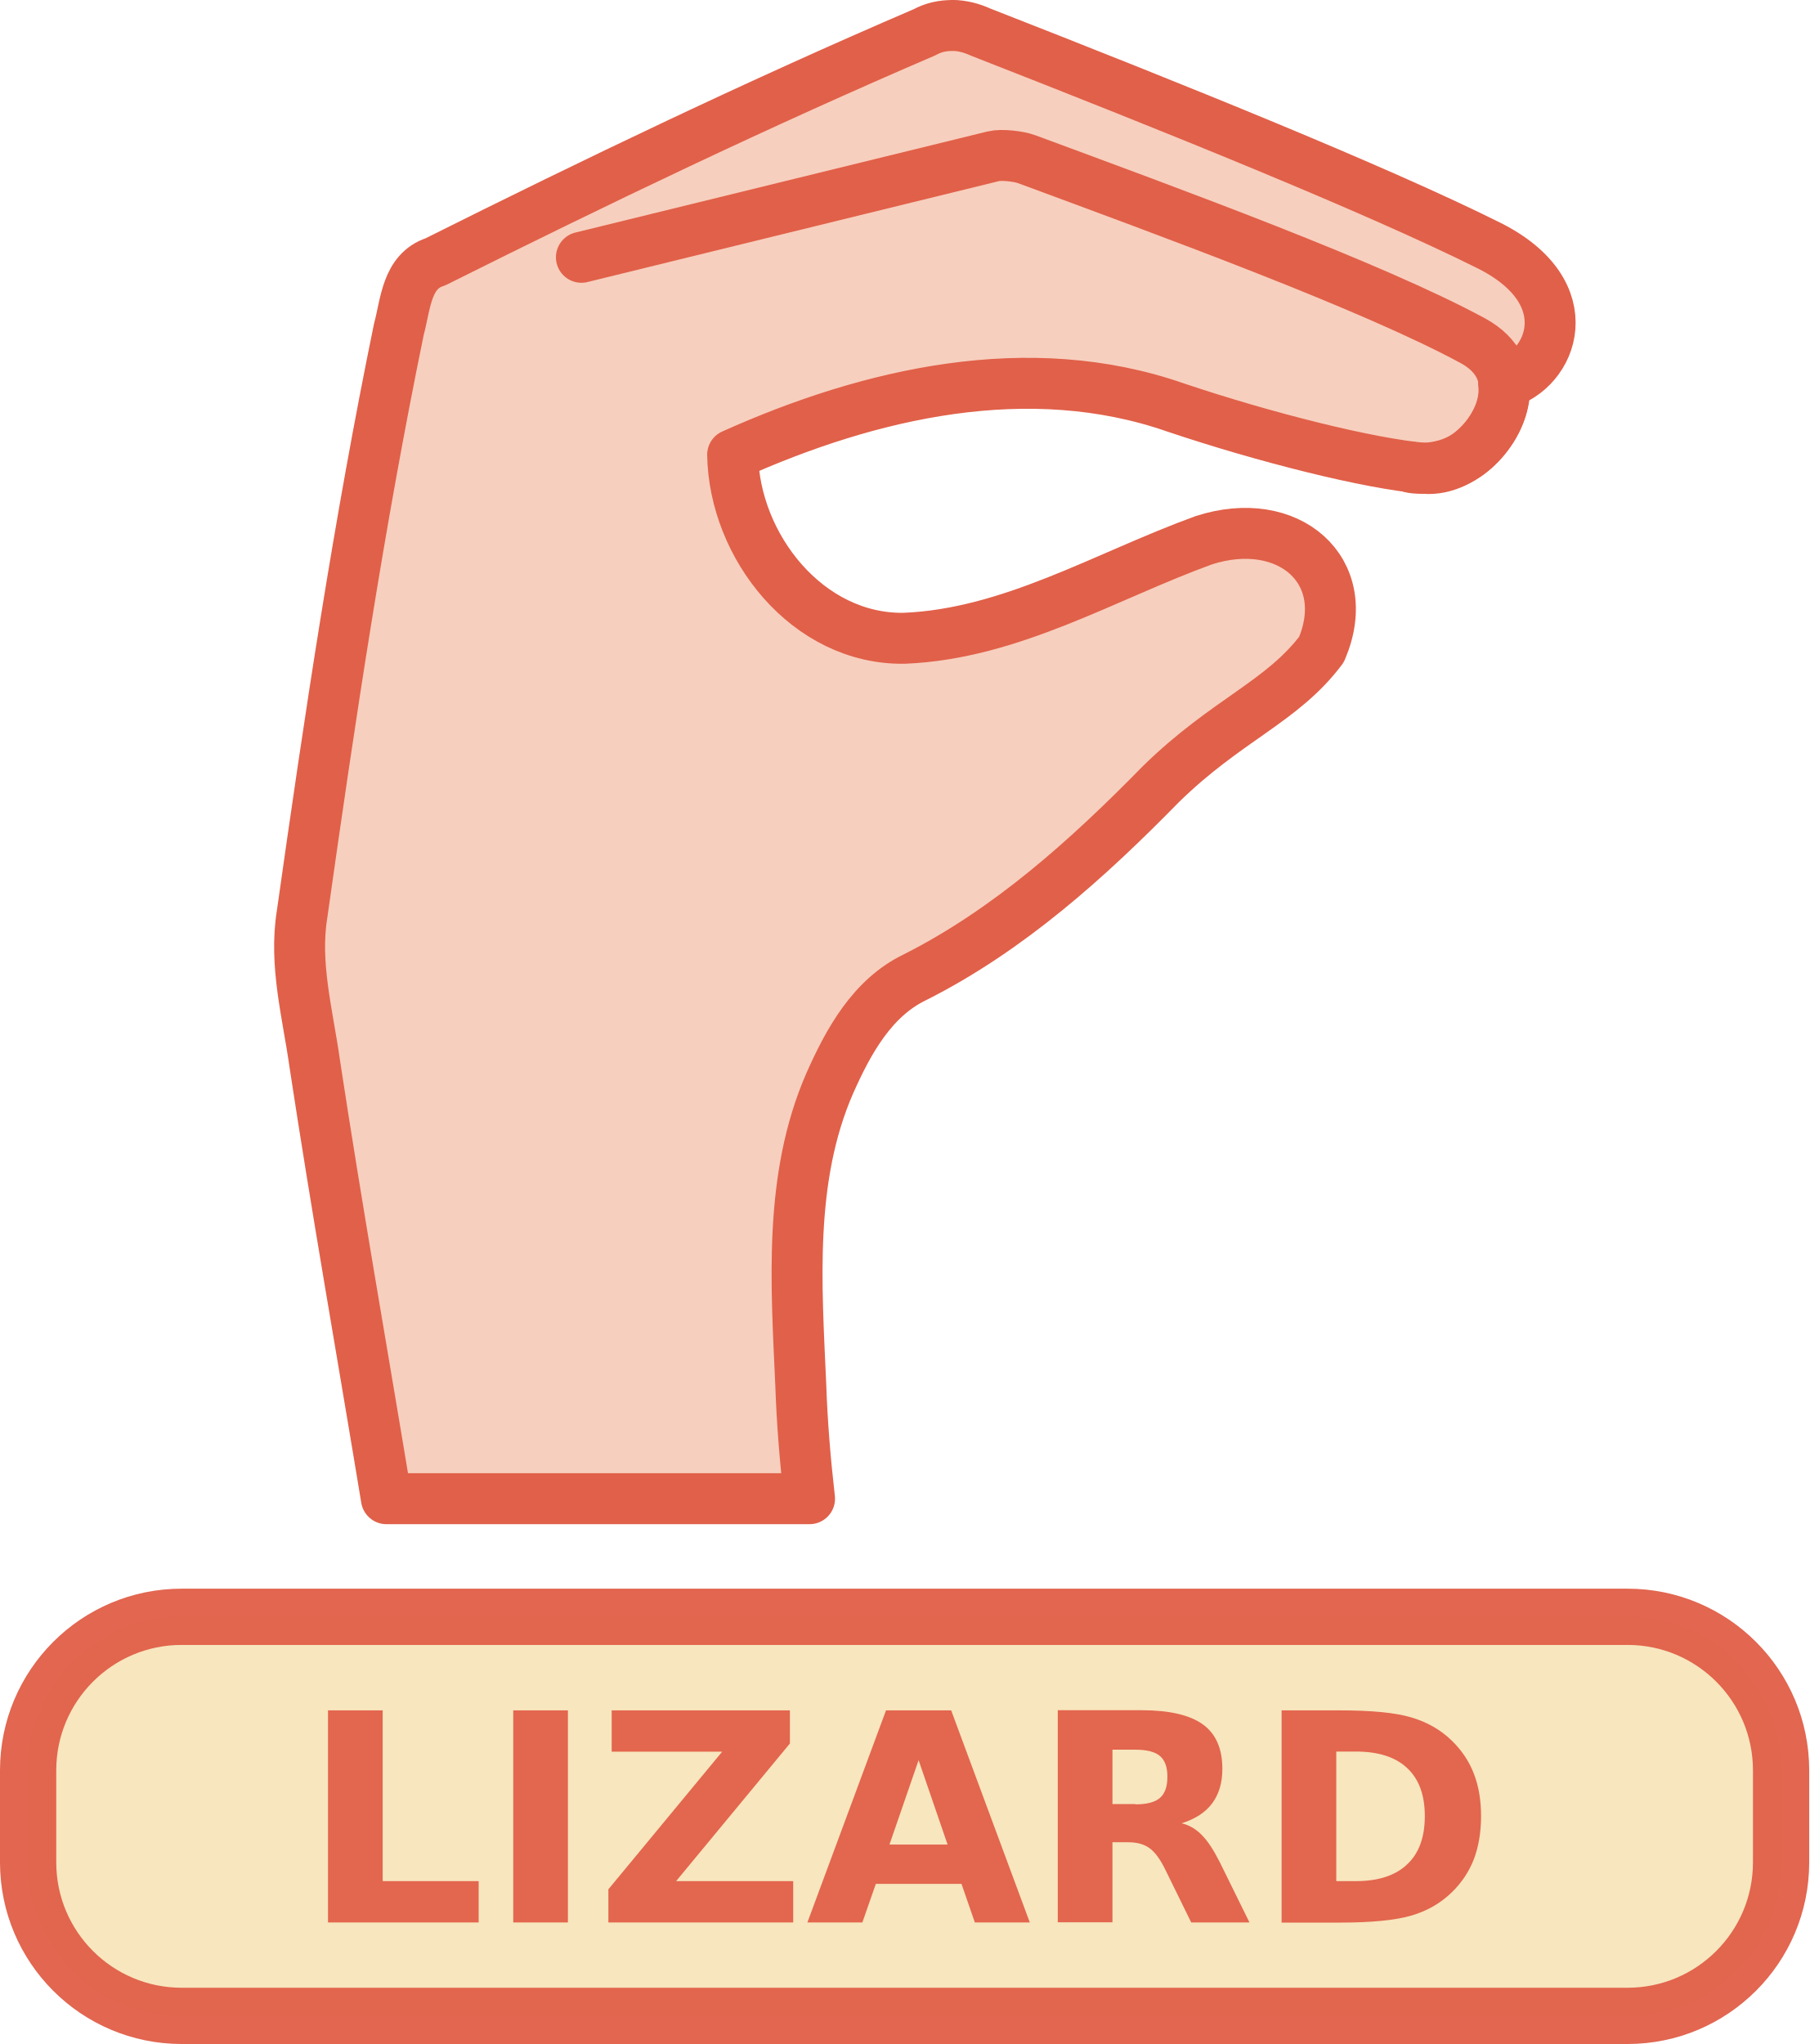
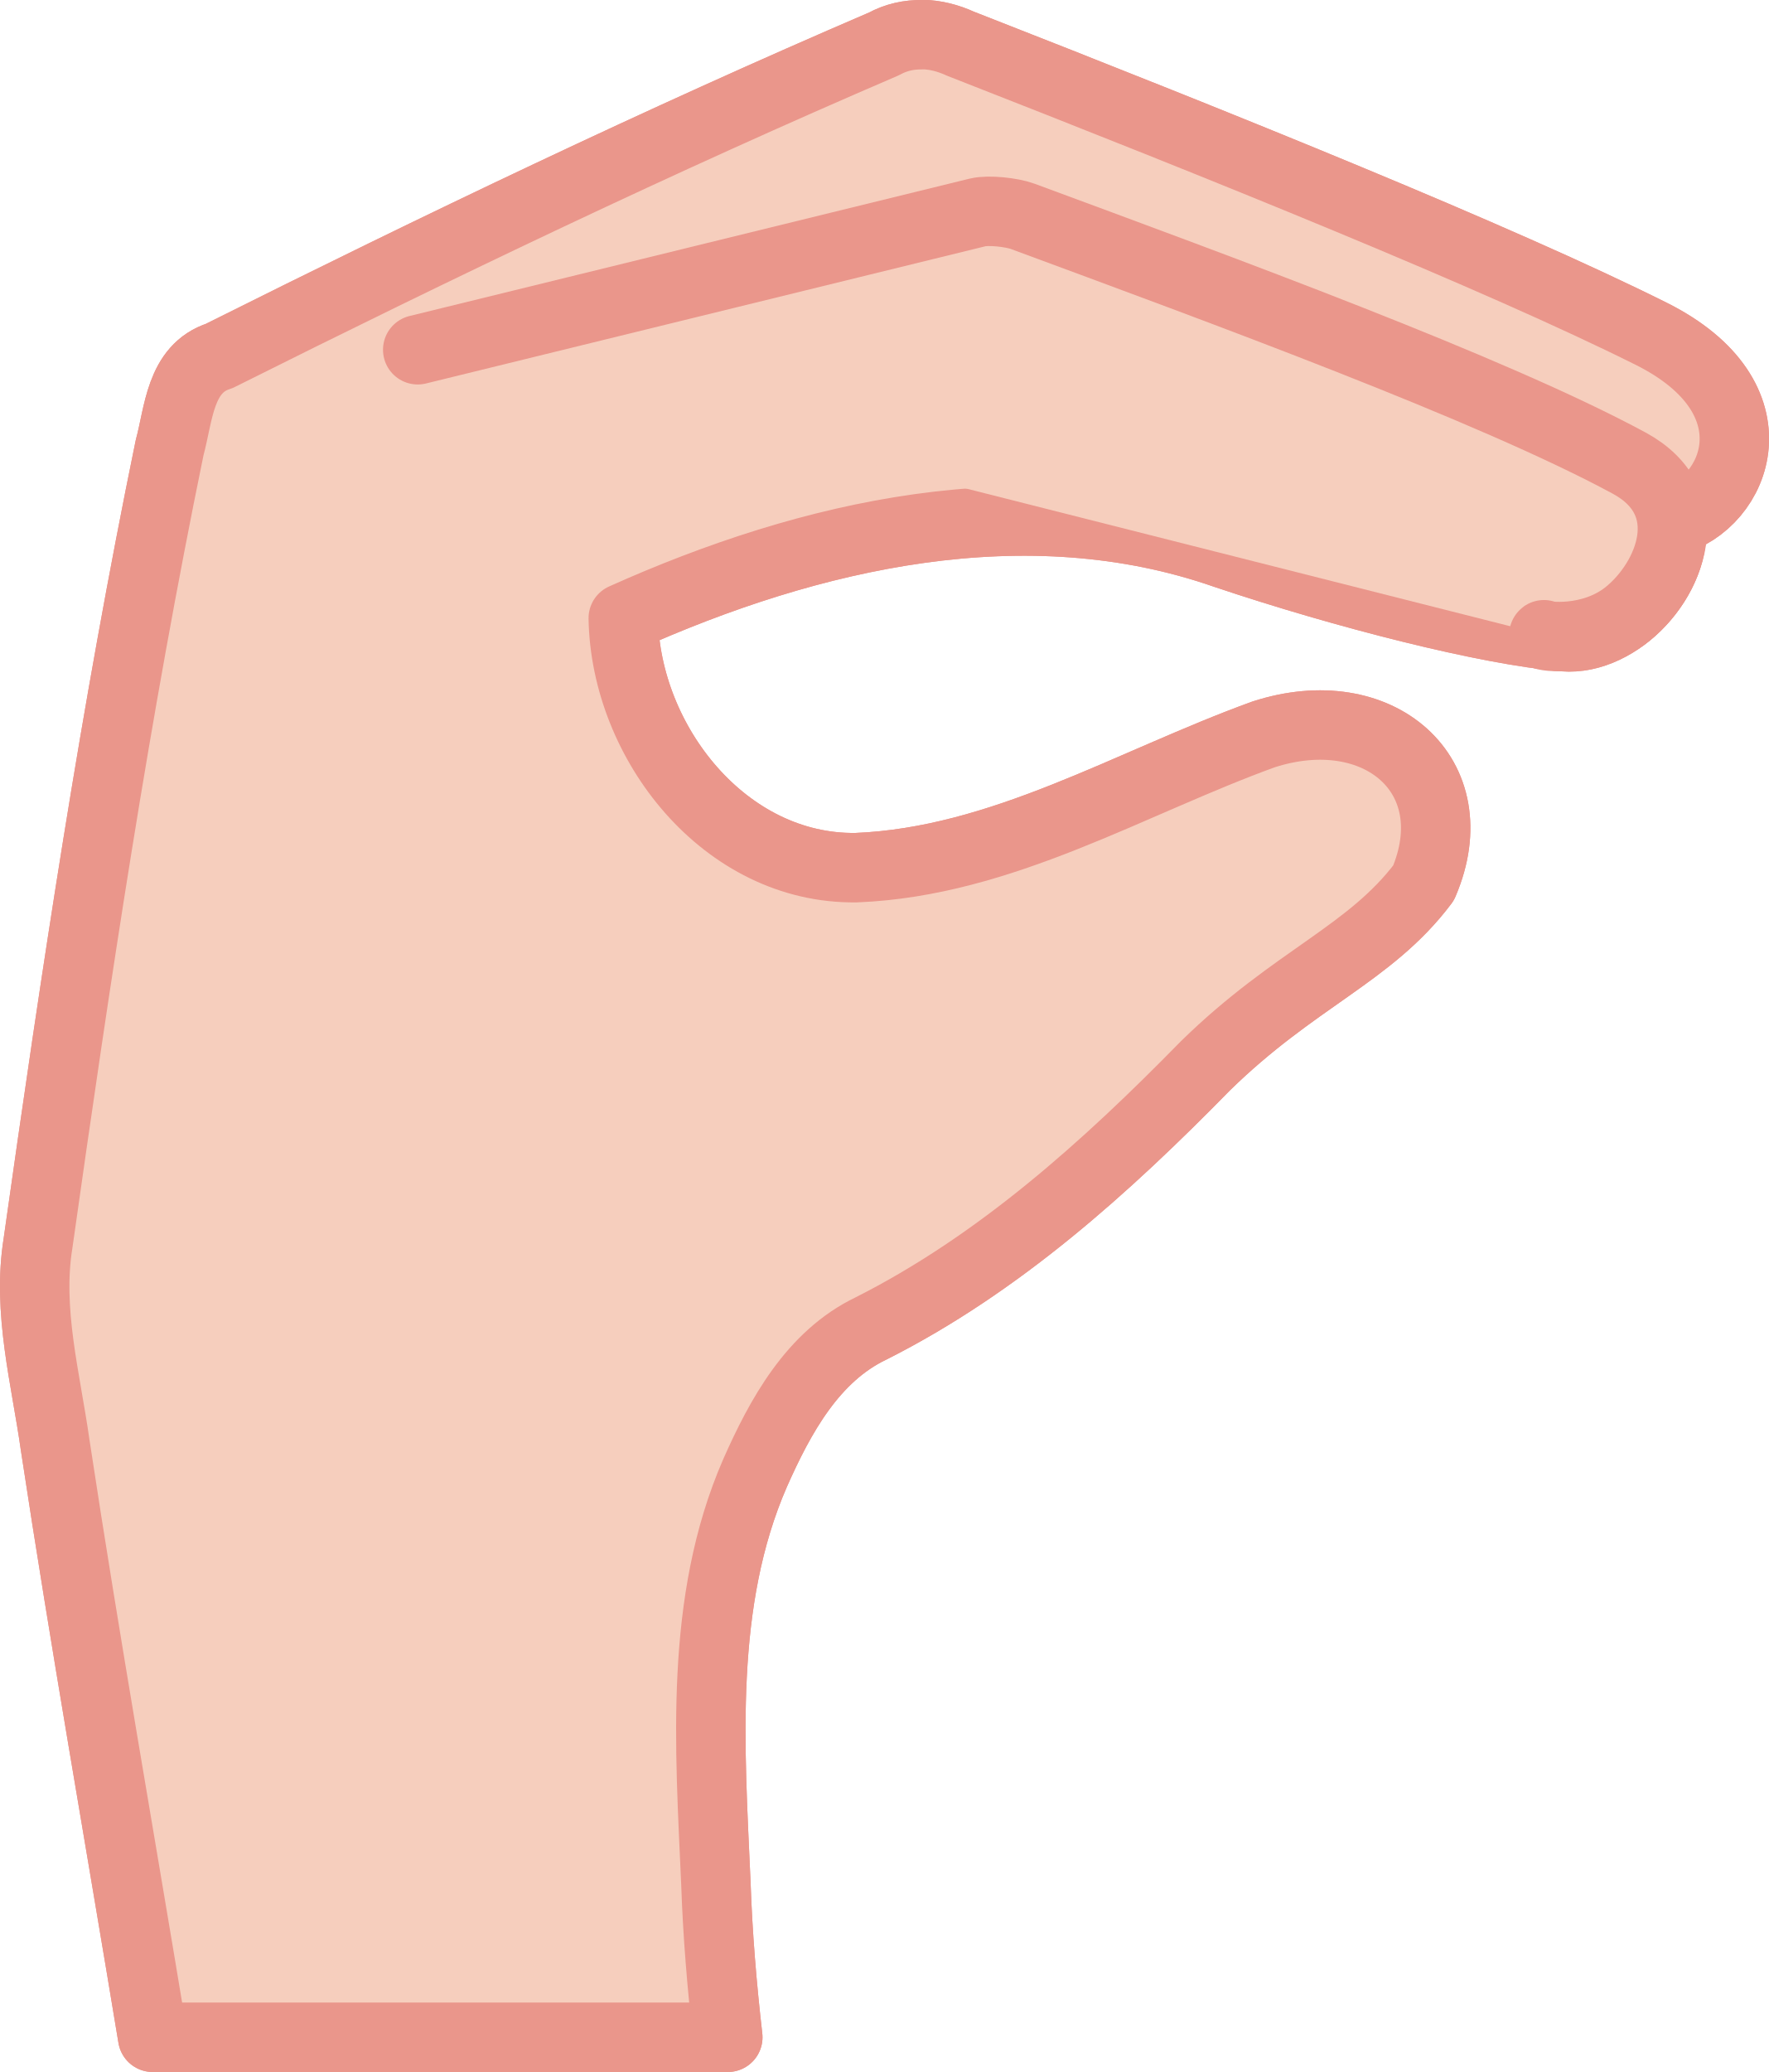
- <svg xmlns="http://www.w3.org/2000/svg" id="svg8514" width="126.09" height="142.44" viewBox="0 0 126.09 142.44">
-   <g id="g4065">
-     <g id="g4010">
-       <path id="path4207" d="m66.38,1.78c-.67-.01-1.33.13-1.95.47-11.53,4.95-22.87,10.39-34.09,16-2.02.64-2.07,2.97-2.54,4.69-2.78,13.51-4.82,27.14-6.75,40.79-.56,3.48.4,6.94.88,10.36,1.54,10.14,3.33,20.23,5,30.35h29.49c-.3-2.62-.52-5.25-.61-7.89-.31-7.03-.87-14.43,2.01-21.04,1.29-2.91,2.96-5.98,5.95-7.41,6.54-3.3,12.05-8.26,17.14-13.46,4.6-4.5,8.44-5.72,11.19-9.38,2.35-5.5-2.32-9.52-8.21-7.61-6.86,2.49-13.42,6.53-20.88,6.83-6.72.1-11.84-6.4-11.95-12.79,9.58-4.3,20.65-6.86,30.88-3.29,6.13,2.06,13.47,3.92,17.35,4.24,2.81.23,5.86-3.03,5.5-5.92,3.38-.89,5.58-6.31-1.02-9.61-7.81-3.9-21.89-9.58-35.42-14.87-.63-.29-1.3-.46-1.96-.47Z" style="fill:#f7cfbe; stroke-width:0px;" />
-       <path id="path4210" d="m66.38,1.78c-.67-.01-1.33.13-1.95.47-11.53,4.95-22.87,10.39-34.09,16-2.02.64-2.07,2.97-2.54,4.69-2.78,13.51-4.82,27.14-6.75,40.79-.56,3.48.4,6.94.88,10.36,1.54,10.14,3.33,20.23,5,30.35h29.49c-.3-2.62-.52-5.25-.61-7.89-.31-7.03-.87-14.43,2.01-21.04,1.29-2.91,2.96-5.98,5.95-7.41,6.54-3.3,12.05-8.26,17.14-13.46,4.6-4.5,8.44-5.72,11.19-9.38,2.35-5.5-2.32-9.52-8.21-7.61-6.86,2.49-13.42,6.53-20.88,6.83-6.72.1-11.84-6.4-11.95-12.79,9.58-4.3,20.65-6.86,30.88-3.29,6.13,2.06,13.47,3.92,17.35,4.24,2.81.23,5.86-3.03,5.5-5.92,3.38-.89,5.58-6.31-1.02-9.61-7.81-3.9-21.89-9.58-35.42-14.87-.63-.29-1.3-.46-1.96-.47Z" style="fill:none; stroke:#e16049; stroke-linecap:round; stroke-linejoin:round; stroke-width:3.55px;" />
-       <path id="path4222" d="m40.52,17.93l28.71-7.04c.57-.14,1.77,0,2.31.2,10.19,3.77,24.06,8.84,31.1,12.65,3.73,2.02,2.1,5.99-.1,7.75-1.88,1.5-4.37,1.12-4.27,1.05" style="fill:none; stroke:#e16049; stroke-linecap:round; stroke-linejoin:round; stroke-width:3.55px;" />
-     </g>
-     <g id="g4031">
-       <rect id="rect4016" x="1.96" y="112.67" width="122.17" height="27.81" rx="10.7" ry="10.7" style="fill:#f7e6be; stroke:rgba(225,96,73,.96); stroke-linecap:round; stroke-linejoin:bevel; stroke-width:3.92px;" />
-       <g id="flowRoot4024">
-         <path id="path4127" d="m22.86,119.19h3.81v11.9h6.69v2.88h-10.5v-14.78Z" style="fill:#e3664e; stroke-width:0px;" />
-         <path id="path4129" d="m35.77,119.19h3.81v14.78h-3.81v-14.78Z" style="fill:#e3664e; stroke-width:0px;" />
-         <path id="path4131" d="m42.62,119.19h12.43v2.31l-7.93,9.59h8.16v2.88h-12.88v-2.31l7.93-9.59h-7.7v-2.88Z" style="fill:#e3664e; stroke-width:0px;" />
-         <path id="path4133" d="m67,131.28h-5.96l-.94,2.69h-3.83l5.48-14.78h4.54l5.48,14.78h-3.83l-.93-2.69Zm-5.01-2.74h4.05l-2.02-5.88-2.03,5.88Z" style="fill:#e3664e; stroke-width:0px;" />
-         <path id="path4135" d="m79.13,125.74c.8,0,1.37-.15,1.71-.45.35-.3.52-.79.52-1.47s-.17-1.15-.52-1.45c-.34-.29-.91-.44-1.71-.44h-1.6v3.79h1.6Zm-1.6,2.63v5.59h-3.81v-14.78h5.82c1.95,0,3.37.33,4.28.98.91.65,1.37,1.69,1.37,3.1,0,.98-.24,1.78-.71,2.41-.47.63-1.18,1.09-2.13,1.39.52.12.99.39,1.4.81.42.42.83,1.05,1.26,1.9l2.07,4.2h-4.06l-1.8-3.67c-.36-.74-.73-1.24-1.11-1.51-.37-.27-.86-.41-1.49-.41h-1.08Z" style="fill:#e3664e; stroke-width:0px;" />
-         <path id="path4137" d="m93.13,122.07v9.02h1.37c1.56,0,2.75-.39,3.56-1.16.83-.77,1.24-1.89,1.24-3.37s-.41-2.58-1.23-3.35c-.82-.77-2.01-1.15-3.57-1.15h-1.37Zm-3.81-2.88h4.02c2.24,0,3.91.16,5.01.49,1.1.32,2.05.86,2.83,1.62.69.67,1.21,1.44,1.54,2.31.34.87.5,1.86.5,2.96s-.17,2.11-.5,2.99c-.34.87-.85,1.64-1.54,2.31-.79.77-1.74,1.31-2.85,1.63-1.11.32-2.77.48-4.99.48h-4.02v-14.78Z" style="fill:#e3664e; stroke-width:0px;" />
-       </g>
-     </g>
+ <svg xmlns="http://www.w3.org/2000/svg" id="svg8514" width="90.7" height="106.22" viewBox="0 0 90.7 106.22">
+   <g id="g4010">
+     <path id="path4207" d="m47.28,1.78c-.67-.01-1.33.13-1.95.47-11.53,4.95-22.87,10.39-34.09,16-2.02.64-2.07,2.97-2.54,4.69-2.78,13.51-4.82,27.14-6.75,40.79-.56,3.48.4,6.94.88,10.36,1.54,10.14,3.33,20.23,5,30.35h29.49c-.3-2.62-.52-5.25-.61-7.89-.31-7.03-.87-14.43,2.01-21.04,1.29-2.91,2.96-5.98,5.95-7.41,6.54-3.3,12.05-8.26,17.14-13.46,4.6-4.5,8.44-5.72,11.19-9.38,2.35-5.5-2.32-9.52-8.21-7.61-6.86,2.49-13.42,6.53-20.88,6.83-6.72.1-11.84-6.4-11.95-12.79,9.58-4.3,20.65-6.86,30.88-3.29,6.13,2.06,13.47,3.92,17.35,4.24,2.81.23,5.86-3.03,5.5-5.92,3.38-.89,5.58-6.31-1.02-9.61-7.81-3.9-21.89-9.58-35.42-14.87-.63-.29-1.3-.46-1.96-.47Z" style="fill:#f6cebd; stroke:#ea968b; stroke-linecap:round; stroke-linejoin:round; stroke-width:3.56px;" />
+     <path id="path4210" d="m47.28,1.78c-.67-.01-1.33.13-1.95.47-11.53,4.95-22.87,10.39-34.09,16-2.02.64-2.07,2.97-2.54,4.69-2.78,13.51-4.82,27.14-6.75,40.79-.56,3.48.4,6.94.88,10.36,1.54,10.14,3.33,20.23,5,30.35h29.49c-.3-2.62-.52-5.25-.61-7.89-.31-7.03-.87-14.43,2.01-21.04,1.29-2.91,2.96-5.98,5.95-7.41,6.54-3.3,12.05-8.26,17.14-13.46,4.6-4.5,8.44-5.72,11.19-9.38,2.35-5.5-2.32-9.52-8.21-7.61-6.86,2.49-13.42,6.53-20.88,6.83-6.72.1-11.84-6.4-11.95-12.79,9.58-4.3,20.65-6.86,30.88-3.29,6.13,2.06,13.47,3.92,17.35,4.24,2.81.23,5.86-3.03,5.5-5.92,3.38-.89,5.58-6.31-1.02-9.61-7.81-3.9-21.89-9.58-35.42-14.87-.63-.29-1.3-.46-1.96-.47Z" style="fill:#f6cebd; stroke:#ea968b; stroke-linecap:round; stroke-linejoin:round; stroke-width:3.56px;" />
+     <path id="path4222" d="m21.42,17.93l28.71-7.04c.57-.14,1.77,0,2.31.2,10.19,3.77,24.06,8.84,31.1,12.65,3.73,2.02,2.1,5.99-.1,7.75-1.88,1.5-4.37,1.12-4.27,1.05" style="fill:#f6cebd; stroke:#ea968b; stroke-linecap:round; stroke-linejoin:round; stroke-width:3.56px;" />
  </g>
</svg>
